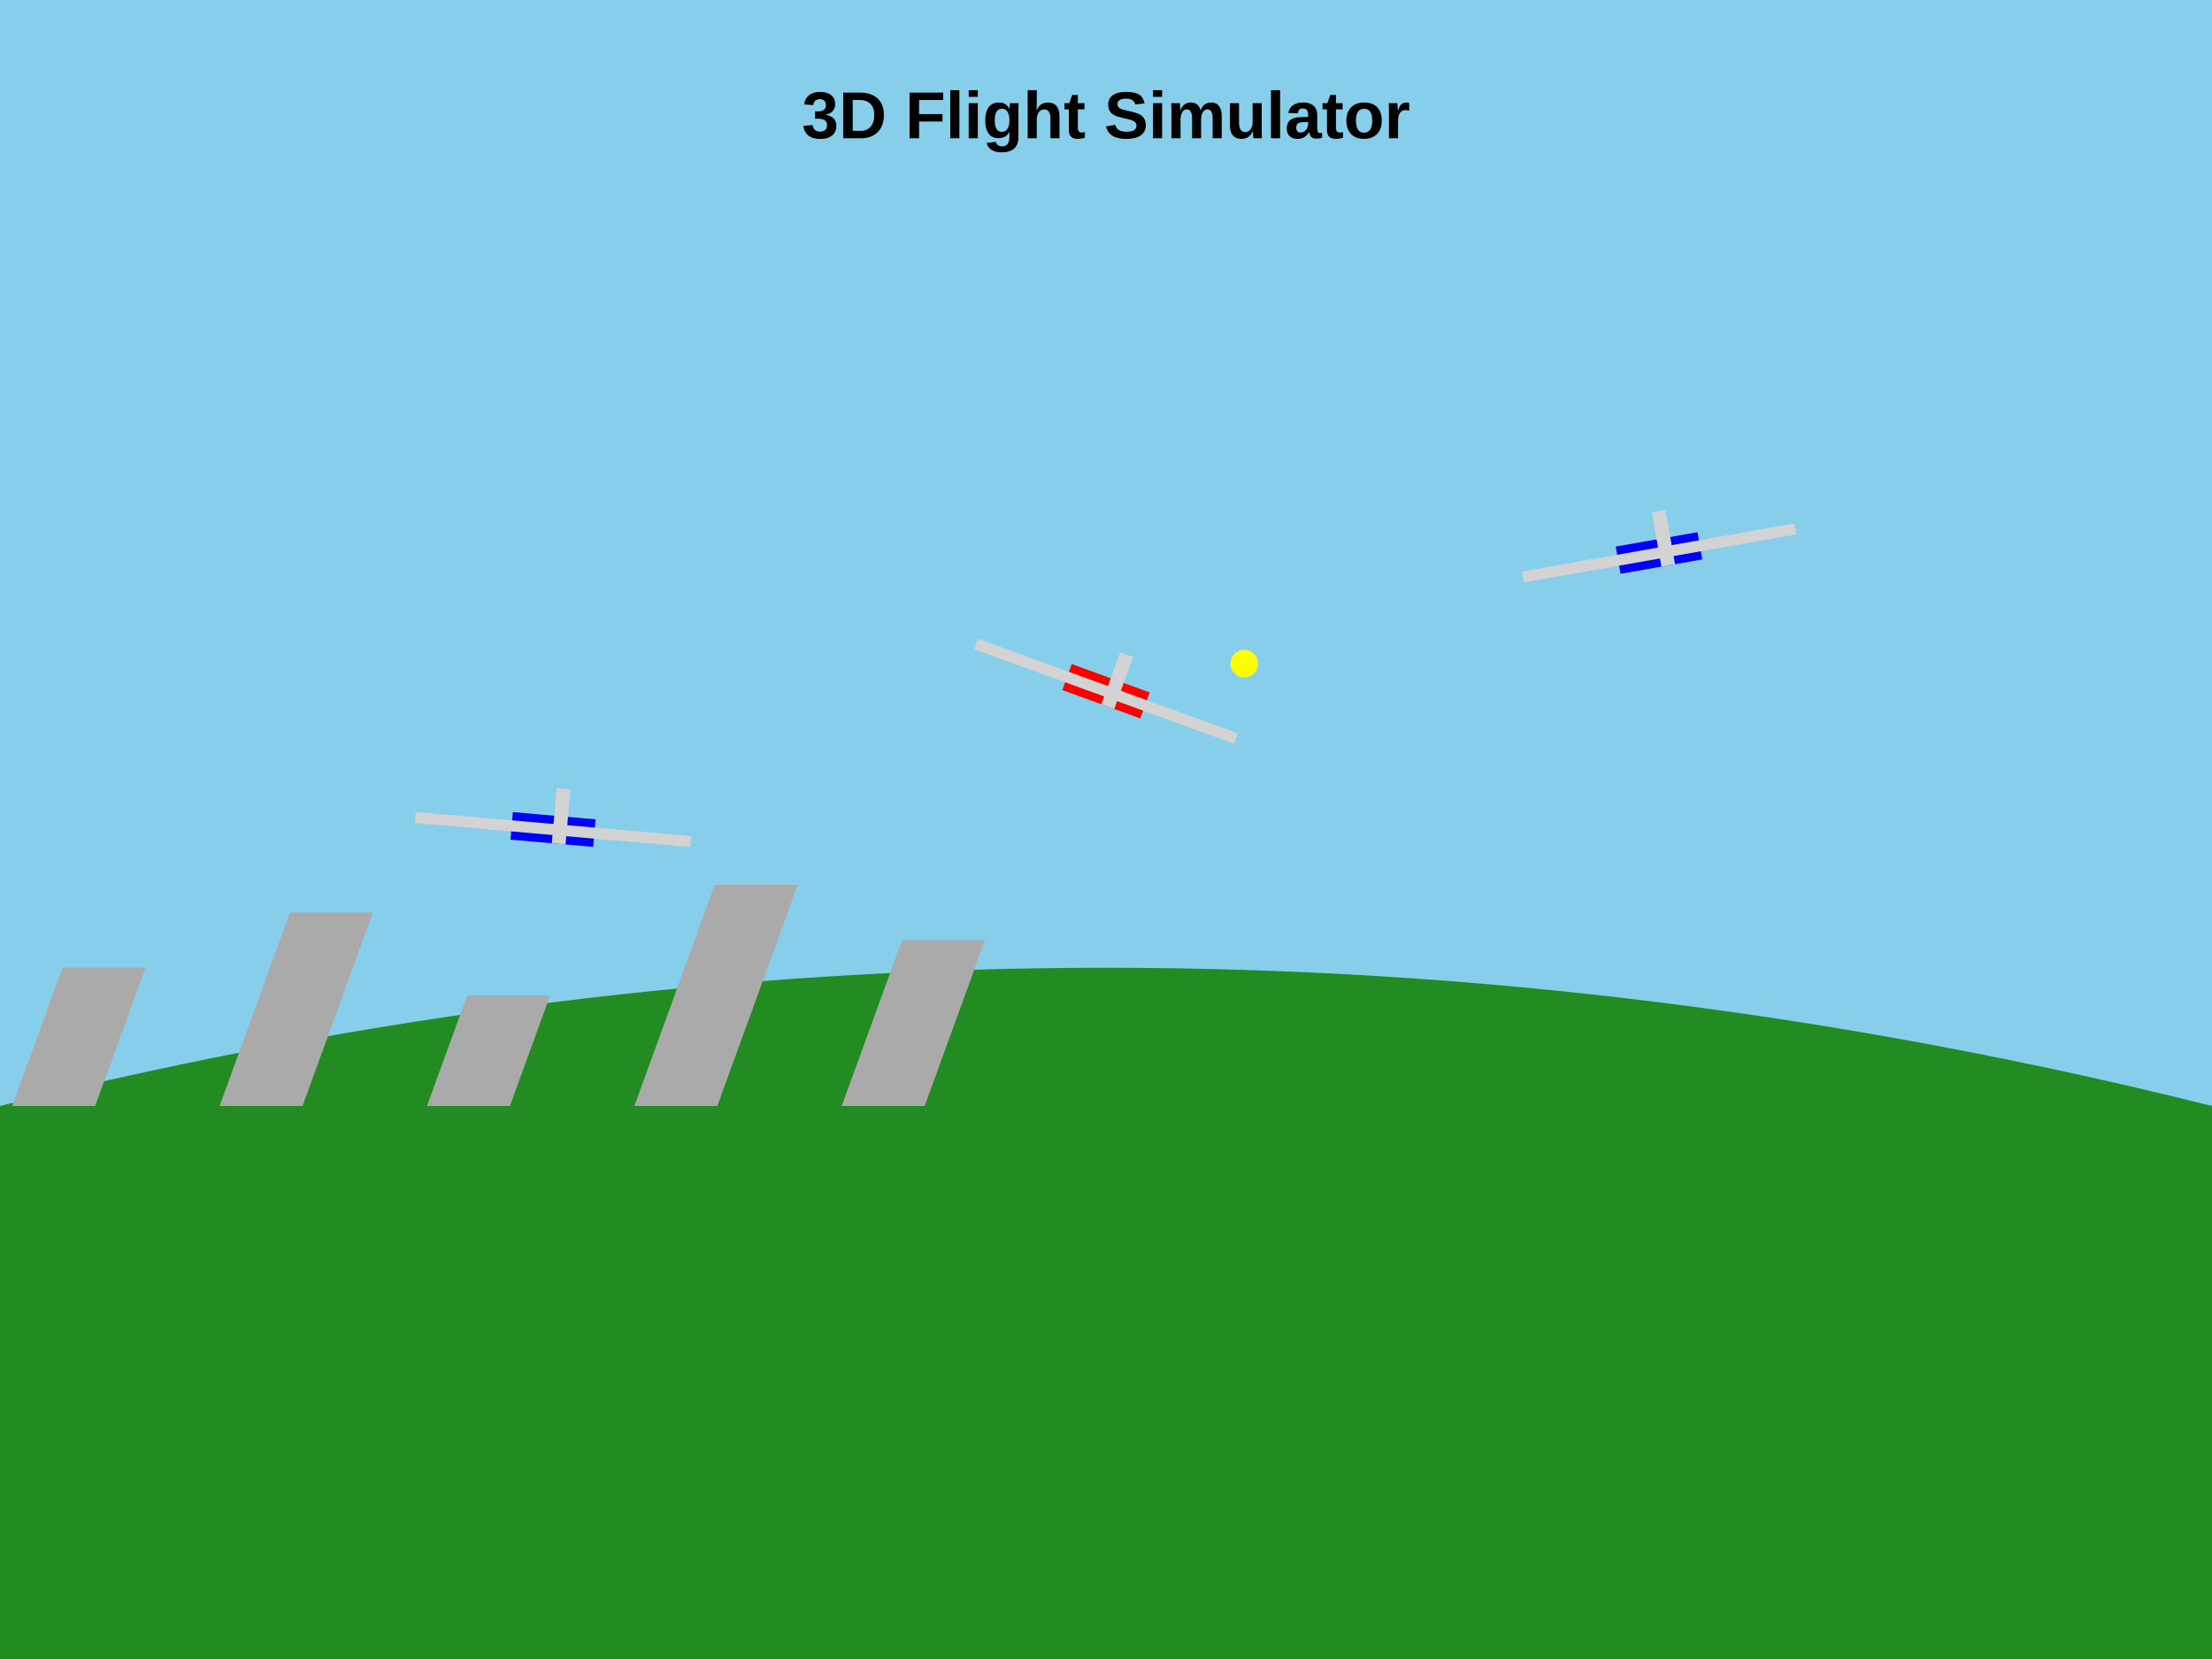
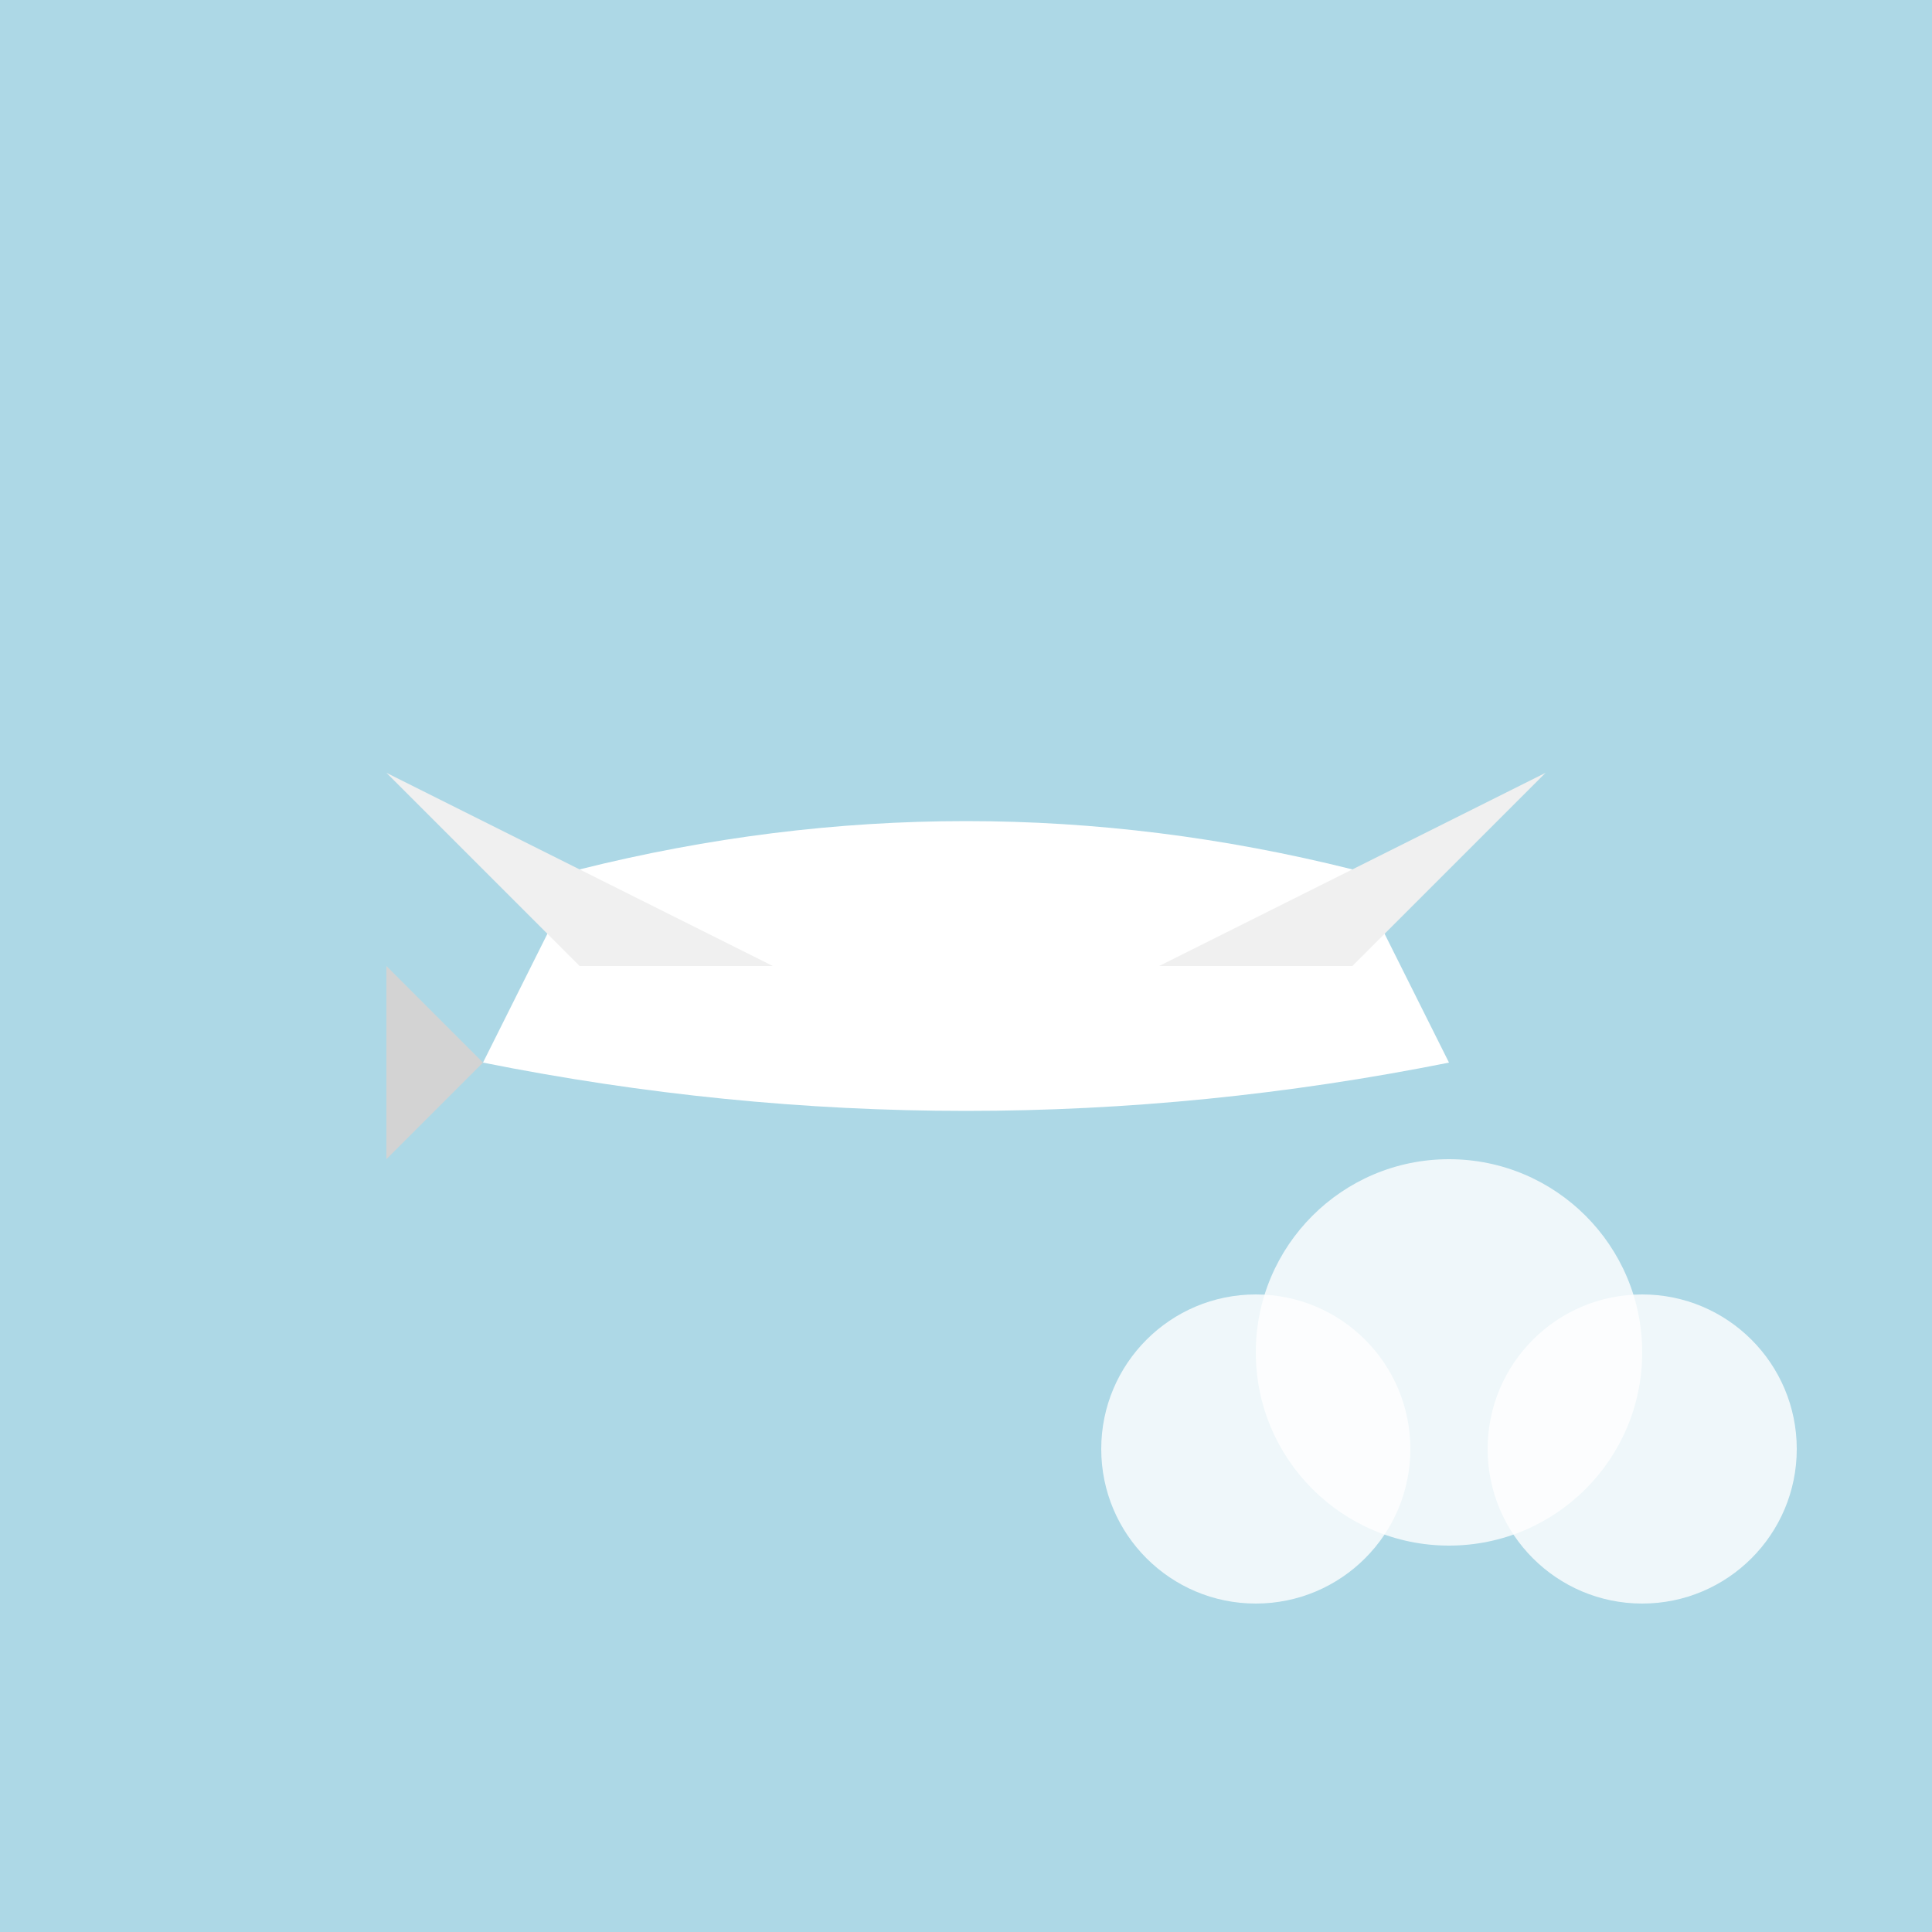
- <svg xmlns="http://www.w3.org/2000/svg" width="800" height="600" viewBox="0 0 800 600">
-   <rect width="800" height="600" fill="#87CEEB" />
-   <path d="M0,400 Q400,300 800,400 L800,600 L0,600 Z" fill="#228B22" />
-   <g transform="skewX(-20) scale(1.5 1)">
-     <rect x="100" y="350" width="20" height="50" fill="#AAAAAA" />
-     <rect x="150" y="330" width="20" height="70" fill="#AAAAAA" />
-     <rect x="200" y="360" width="20" height="40" fill="#AAAAAA" />
-     <rect x="250" y="320" width="20" height="80" fill="#AAAAAA" />
-     <rect x="300" y="340" width="20" height="60" fill="#AAAAAA" />
-   </g>
-   <g transform="translate(400,250) rotate(20)">
-     <rect x="-15" y="-5" width="30" height="10" fill="#FF0000" />
-     <rect x="-50" y="-2" width="100" height="4" fill="#D3D3D3" />
-     <rect x="0" y="-15" width="5" height="20" fill="#D3D3D3" />
-   </g>
-   <g transform="translate(600,200) rotate(-10)">
-     <rect x="-15" y="-5" width="30" height="10" fill="#0000FF" />
-     <rect x="-50" y="-2" width="100" height="4" fill="#D3D3D3" />
-     <rect x="0" y="-15" width="5" height="20" fill="#D3D3D3" />
-   </g>
-   <g transform="translate(200,300) rotate(5)">
-     <rect x="-15" y="-5" width="30" height="10" fill="#0000FF" />
-     <rect x="-50" y="-2" width="100" height="4" fill="#D3D3D3" />
-     <rect x="0" y="-15" width="5" height="20" fill="#D3D3D3" />
-   </g>
-   <text x="400" y="50" text-anchor="middle" font-family="Arial" font-size="24" font-weight="bold">3D Flight Simulator</text>
-   <circle cx="450" cy="240" r="5" fill="#FFFF00" />
+ <svg xmlns="http://www.w3.org/2000/svg" viewBox="0 0 100 100">
+   <rect width="100" height="100" fill="#ADD8E6" />
+   <path d="M 30 45 Q 50 40 70 45 L 75 55 Q 50 60 25 55 Z" fill="#FFFFFF" />
+   <polygon points="25 55, 20 60, 20 50" fill="#D3D3D3" />
+   <path d="M 40 50 L 20 40 L 30 50 L 70 50 L 80 40 L 60 50 Z" fill="#F0F0F0" />
+   <circle cx="75" cy="70" r="10" fill="rgba(255,255,255,0.8)" />
+   <circle cx="85" cy="75" r="8" fill="rgba(255,255,255,0.8)" />
+   <circle cx="65" cy="75" r="8" fill="rgba(255,255,255,0.8)" />
</svg>
